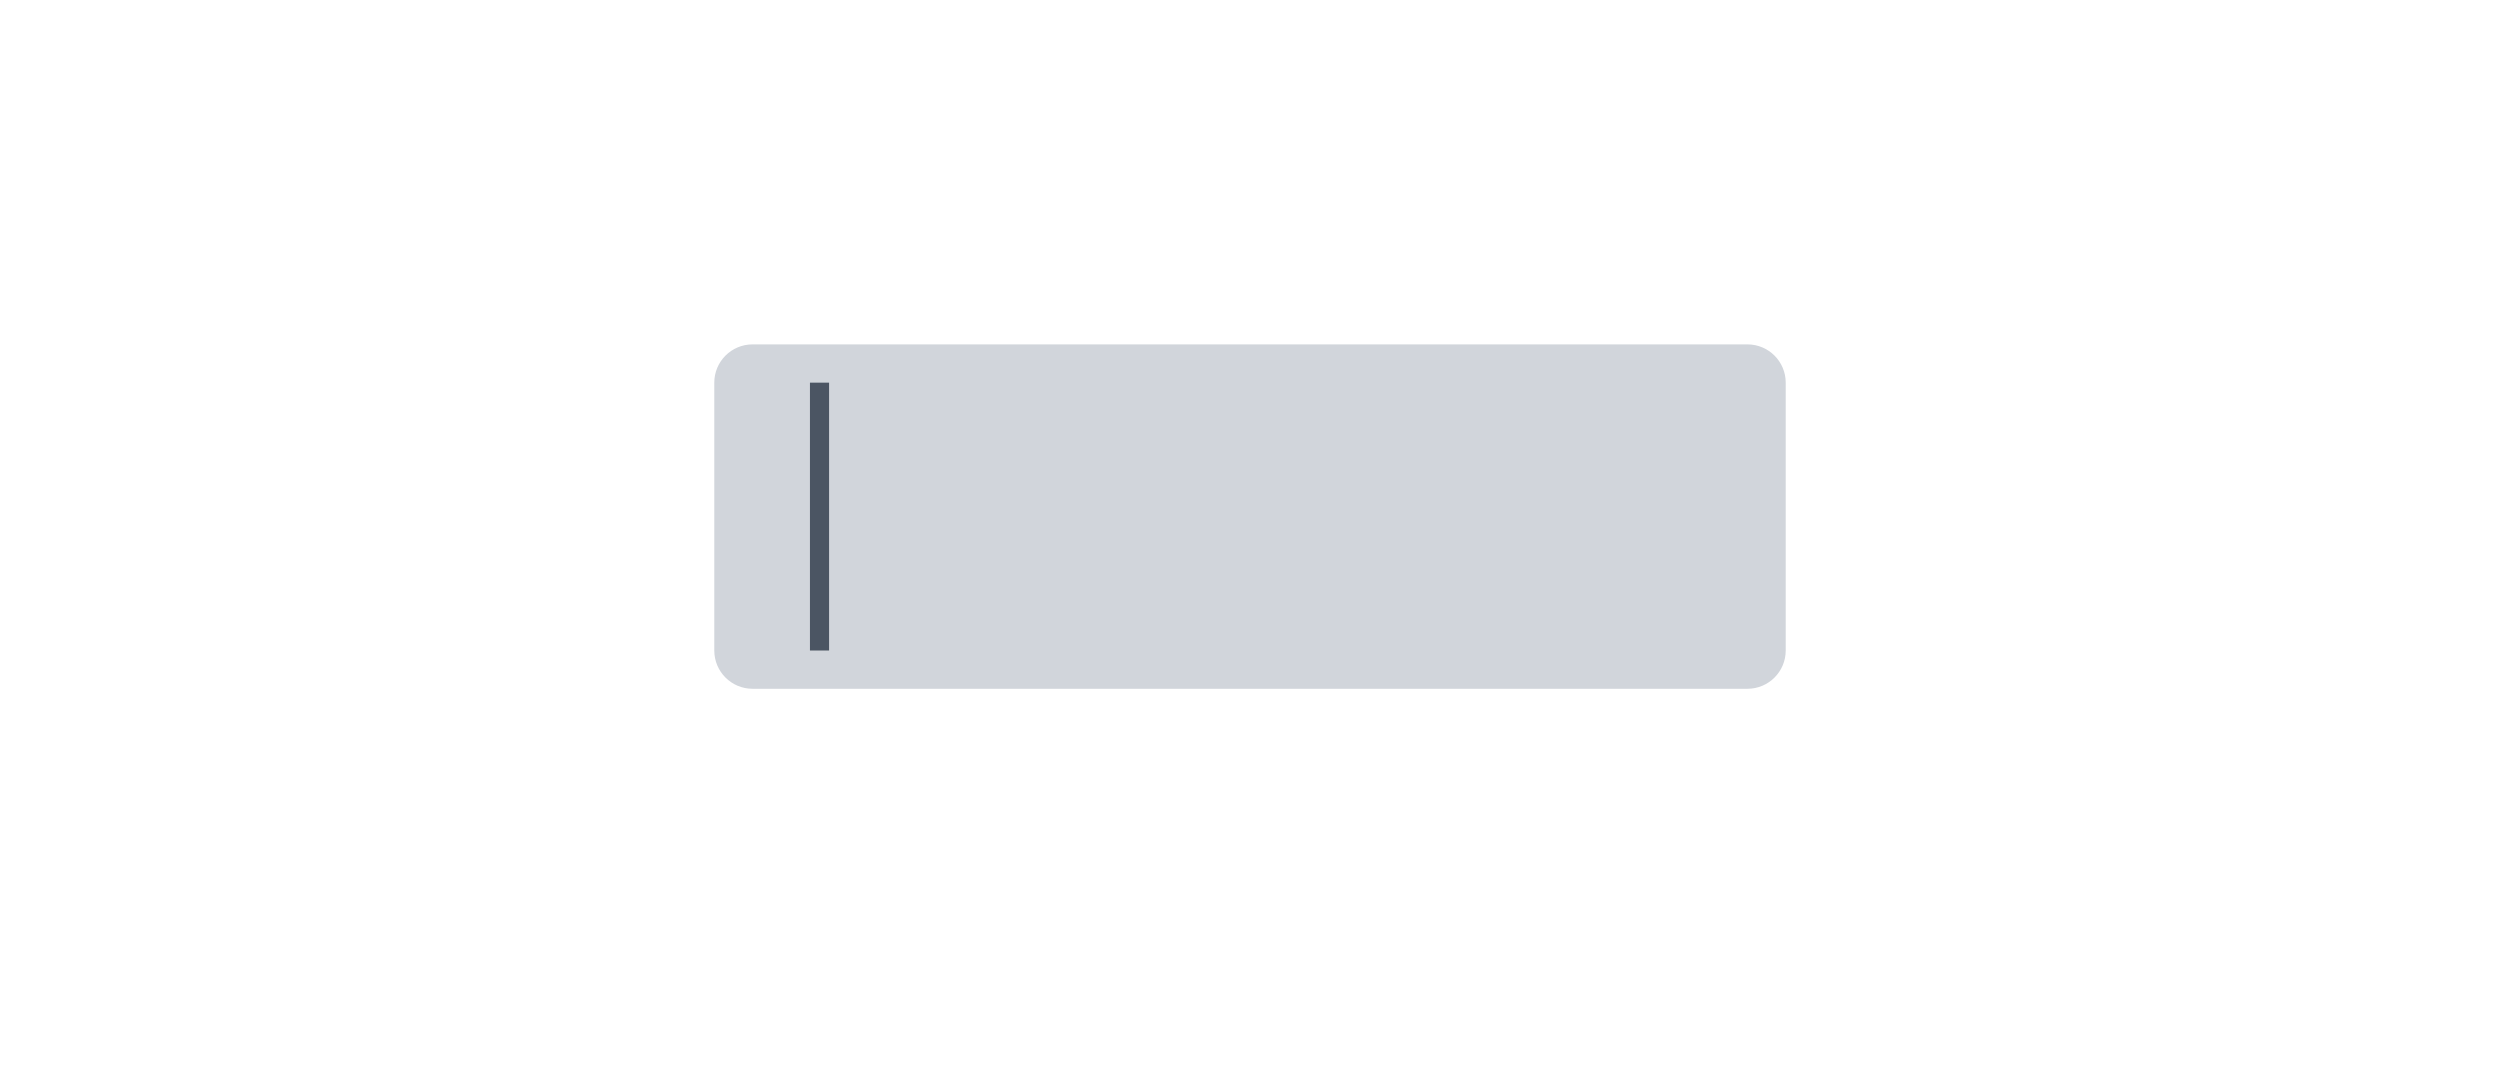
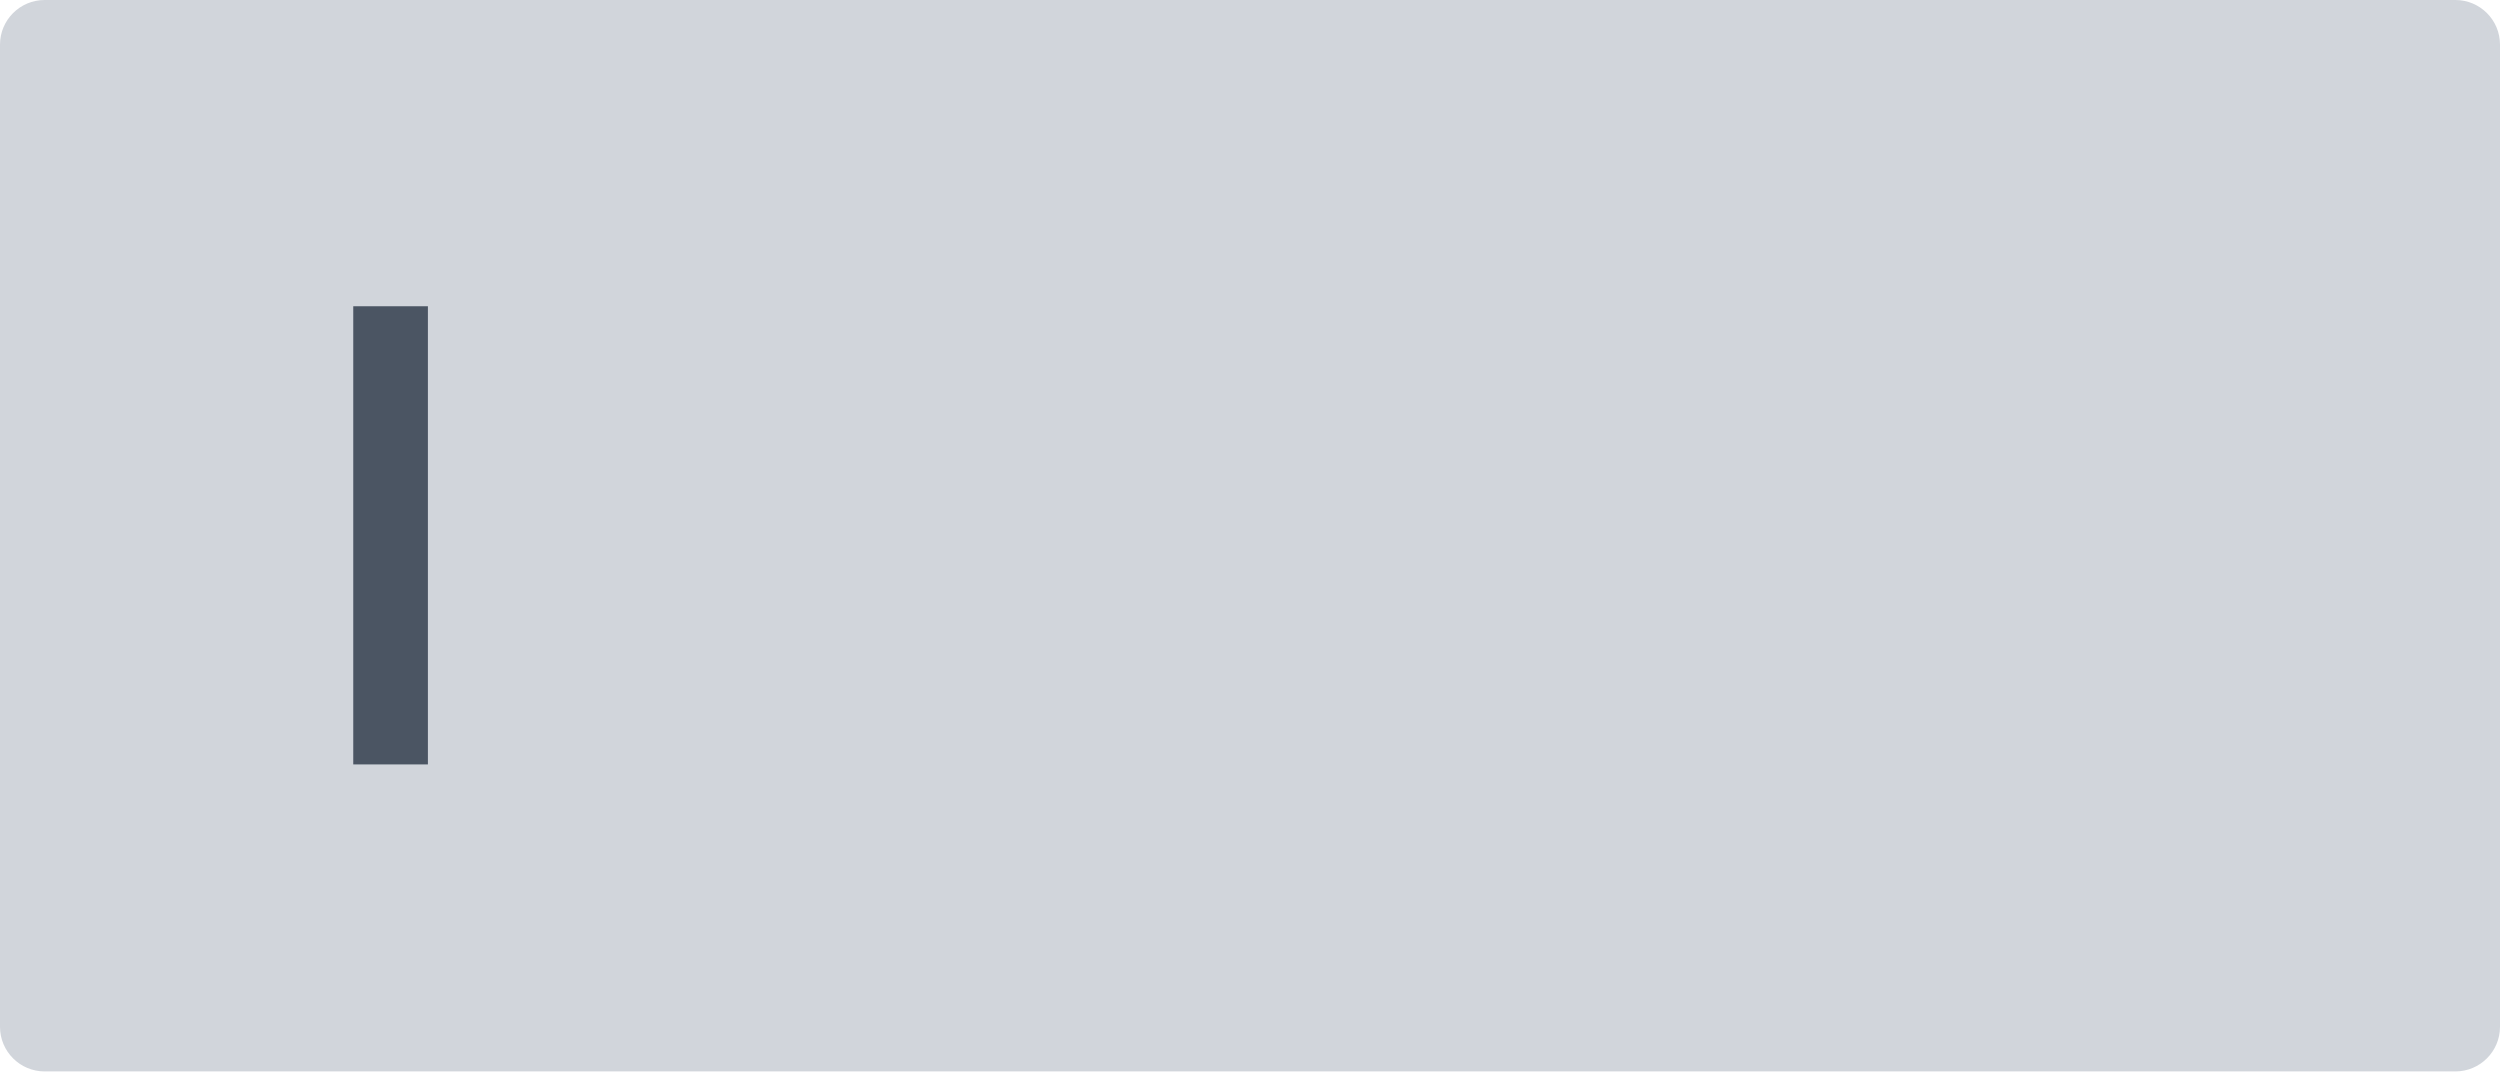
- <svg xmlns="http://www.w3.org/2000/svg" width="56" height="24" viewBox="0 0 56 56" fill="none">
-   <rect y="18" width="56" height="18" rx="2" fill="#D1D5DB" />
-   <rect x="5" y="20" width="1" height="14" fill="#4B5563" />
+ <svg xmlns="http://www.w3.org/2000/svg" width="56" height="24" viewBox="0 0 56 24" fill="none">
+   <rect width="56" height="24" rx="1" fill="#D1D5DB" />
+   <path d="M7.913 17.123V6.86H9.585V17.123H7.913Z" fill="#4B5563" />
</svg>
